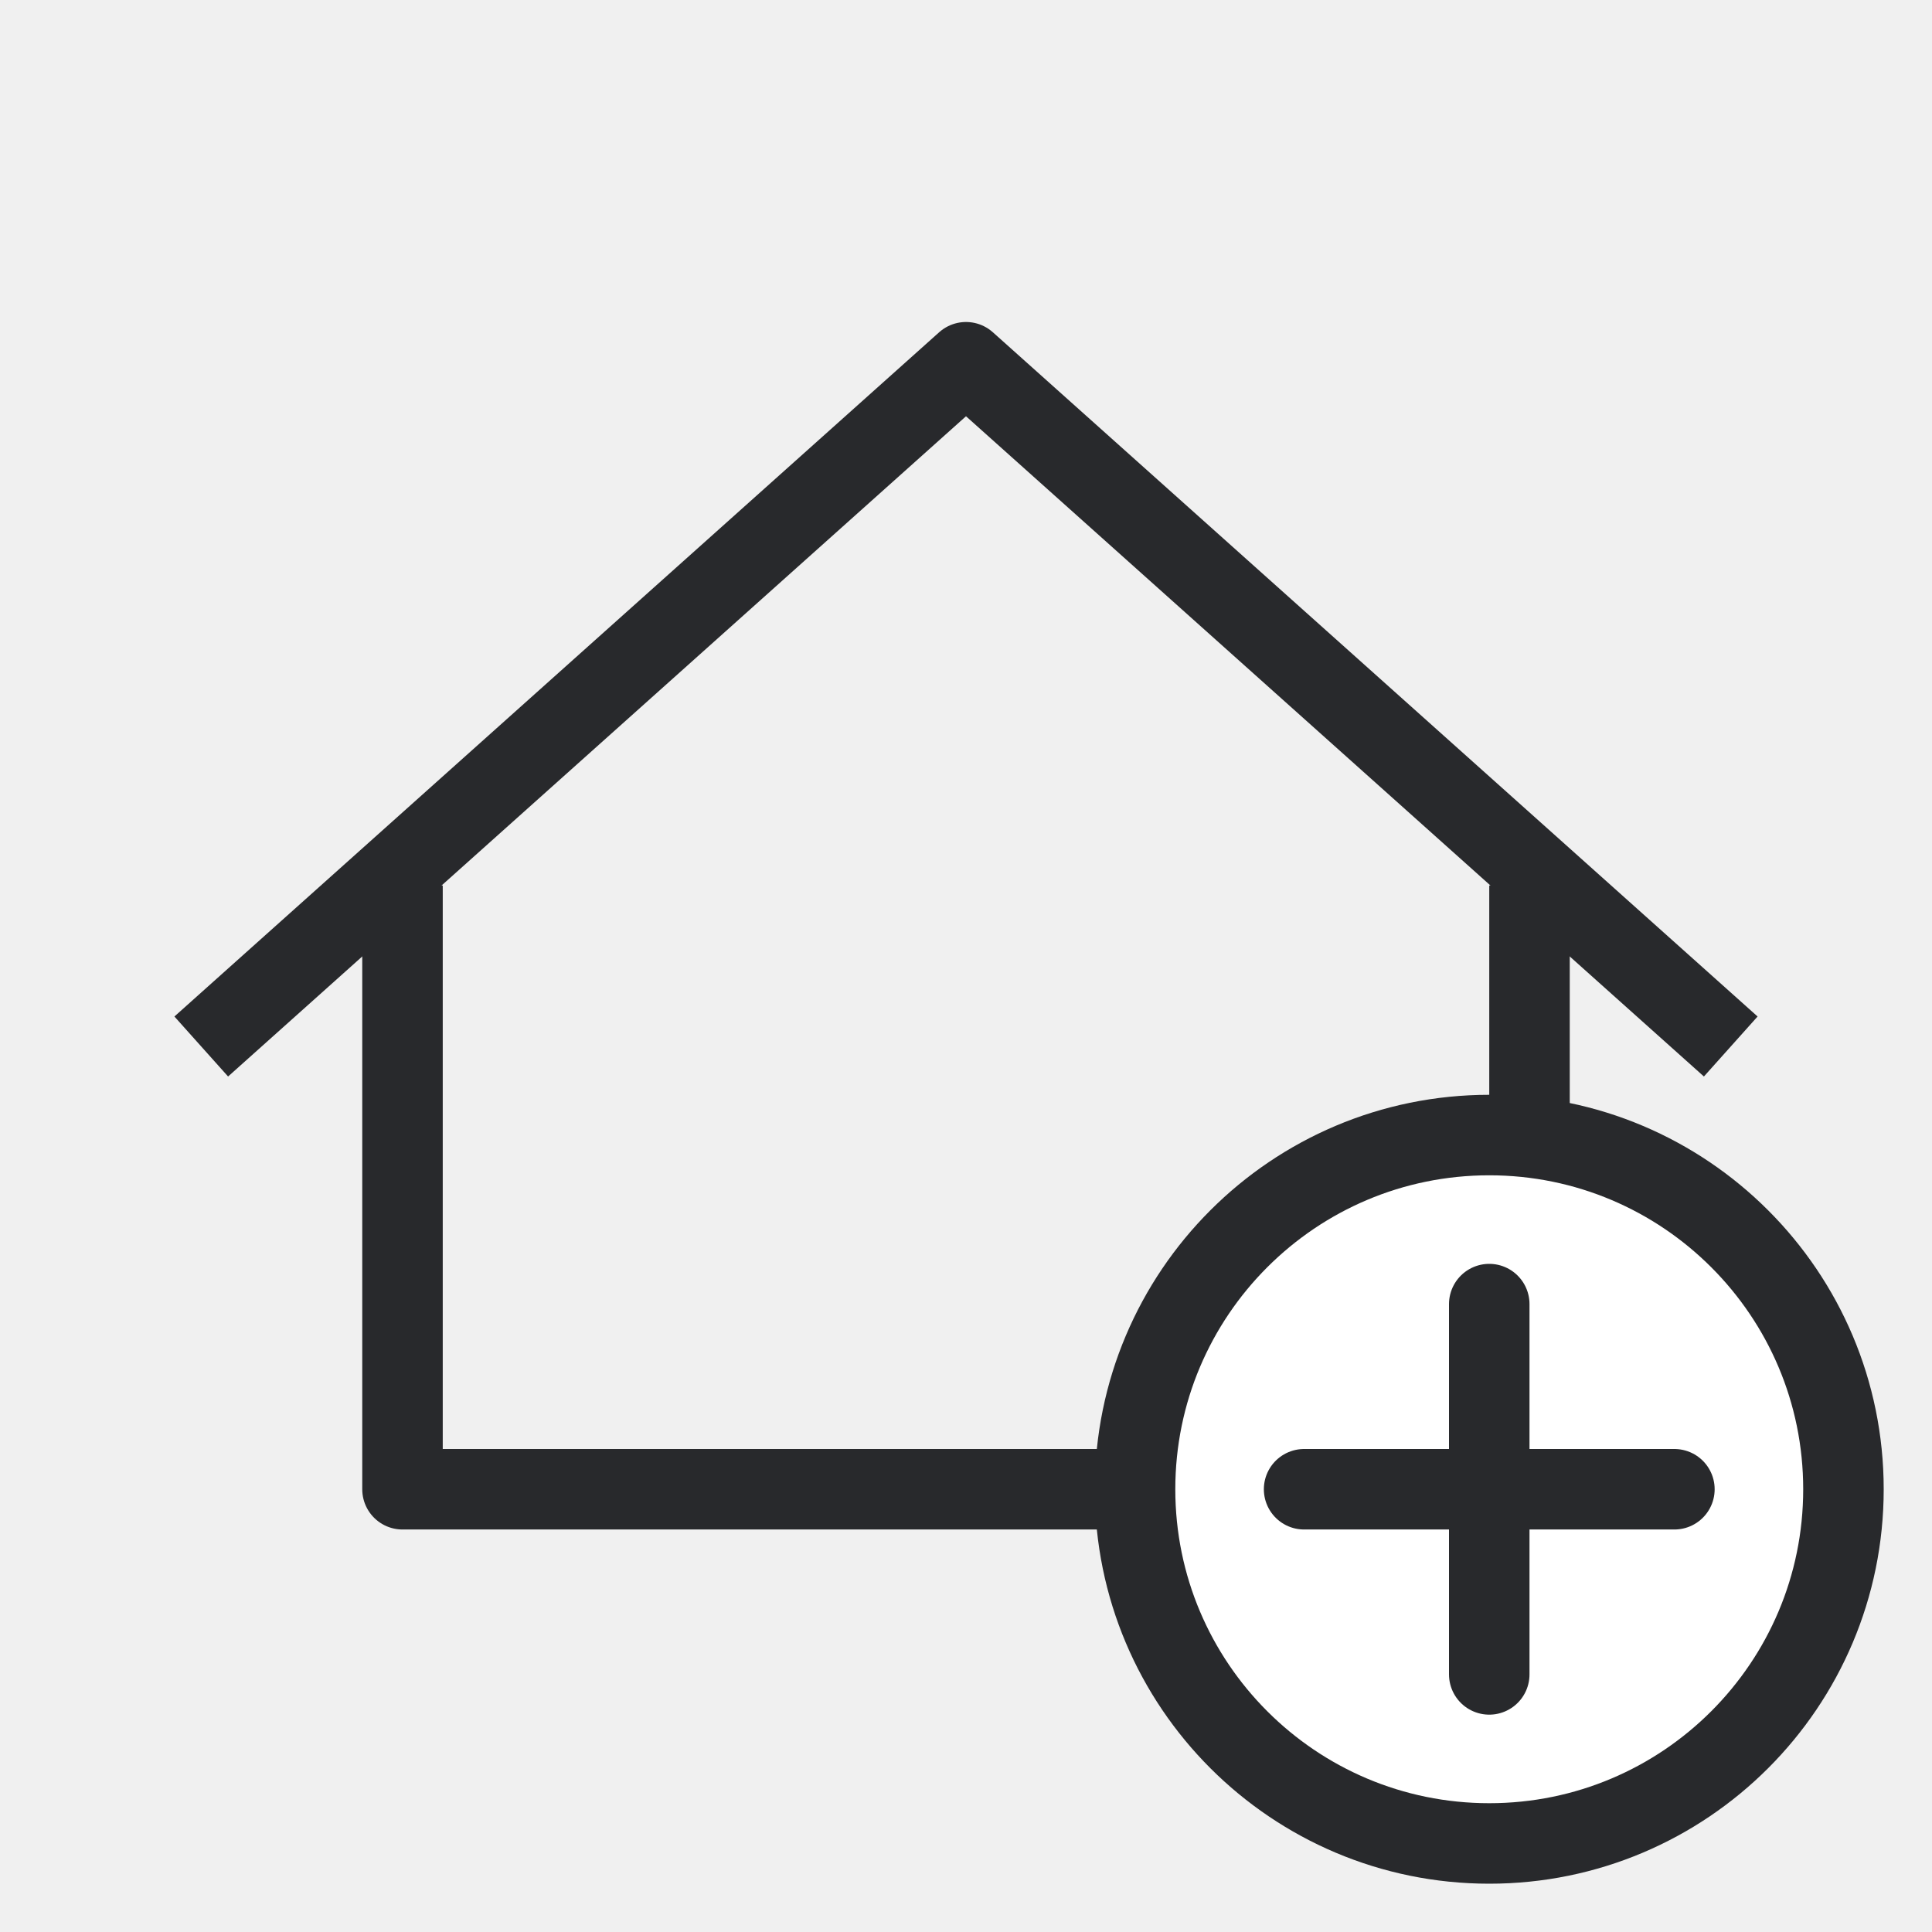
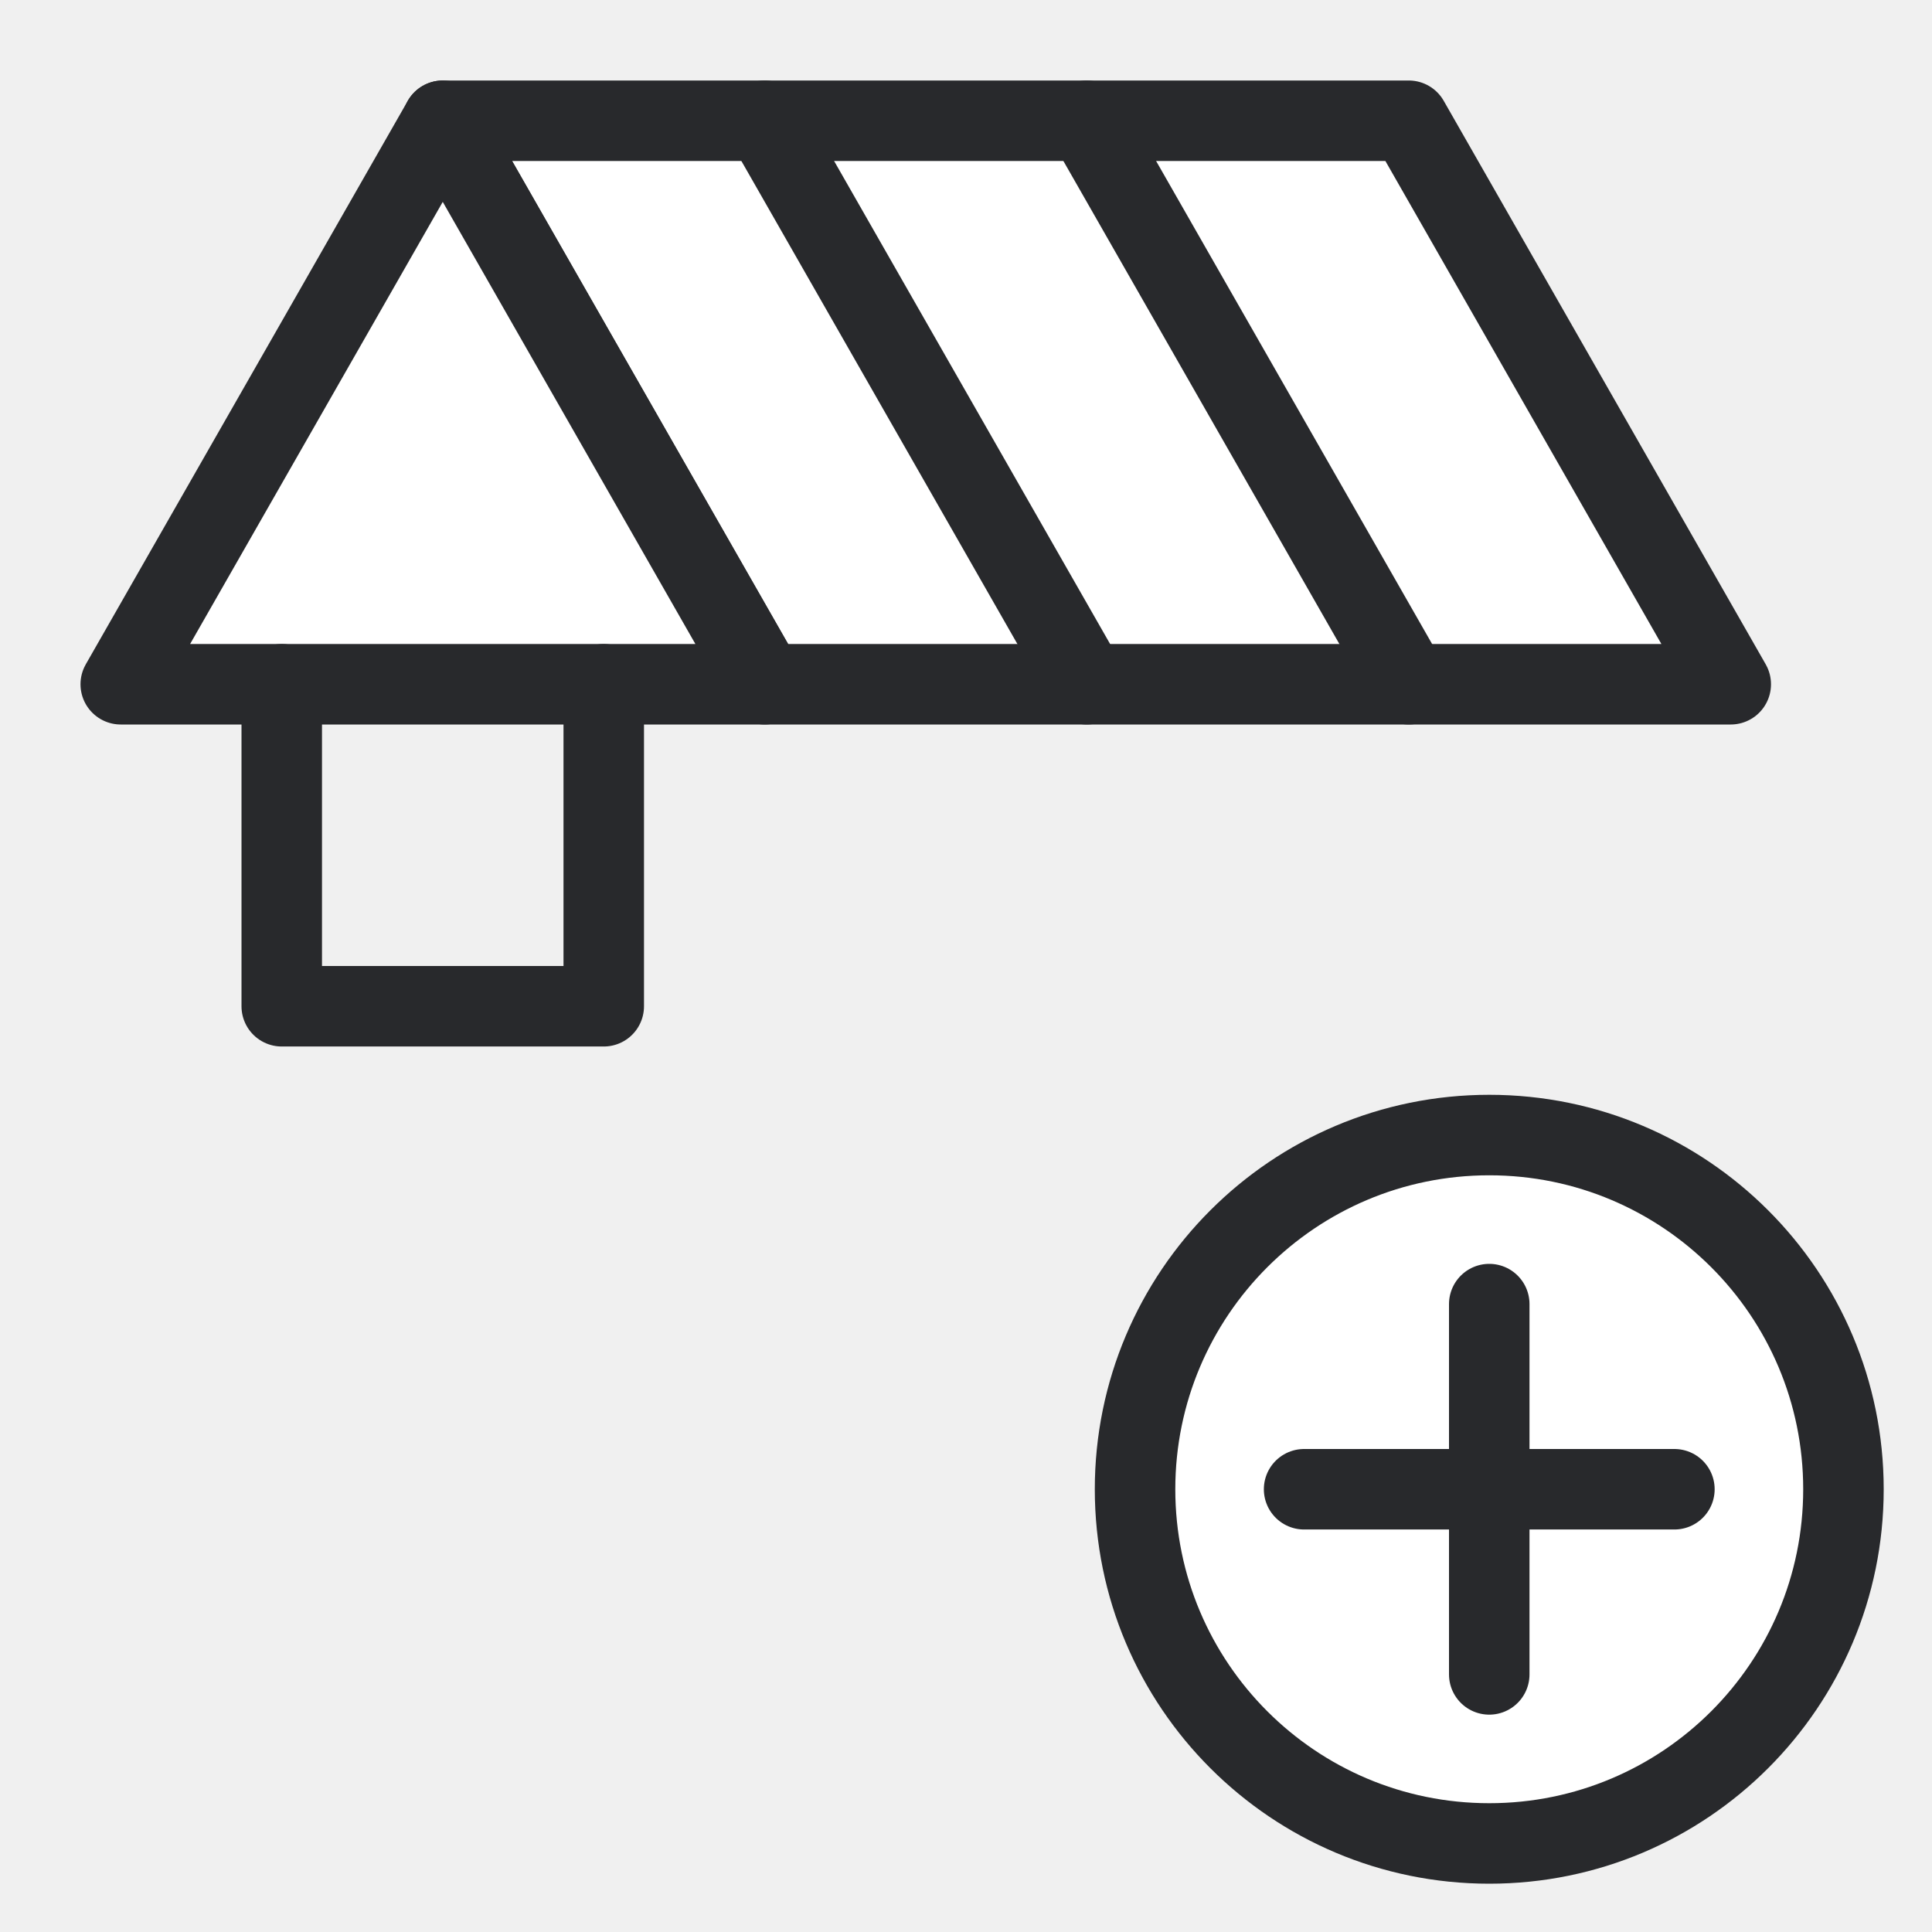
<svg xmlns="http://www.w3.org/2000/svg" width="24" height="24" viewBox="0 0 24 24" fill="none">
-   <path d="M2.5 13 12 4.5 21.5 13" stroke="#28292C" stroke-linejoin="round" />
-   <path d="M5 11v7.5h14V11" stroke="#28292C" stroke-linejoin="round" />
+   <path d="M5.5 1.5H17.5L21.5 8.5H9.5Z" fill="white" stroke="#28292C" stroke-linecap="round" stroke-linejoin="round" />
+   <path d="M9.5 1.5L13.5 8.5M13.5 1.5L17.5 8.5" stroke="#28292C" stroke-linecap="round" stroke-linejoin="round" />
+   <path d="M1.5 8.5L5.5 1.5L9.5 8.5Z" fill="white" stroke="#28292C" stroke-linecap="round" stroke-linejoin="round" />
+   <path d="M3.5 8.5V12.5H7.5V8.5" stroke="#28292C" stroke-linecap="round" stroke-linejoin="round" />
  <circle cx="18.5" cy="18.5" r="4.4" fill="white" stroke="#28292C" />
  <path d="M18.5 16.2v4.6M16.2 18.5h4.6" stroke="#28292C" stroke-linecap="round" />
</svg>
